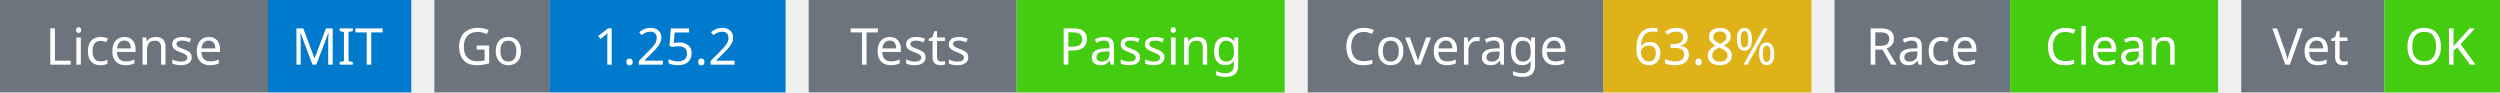
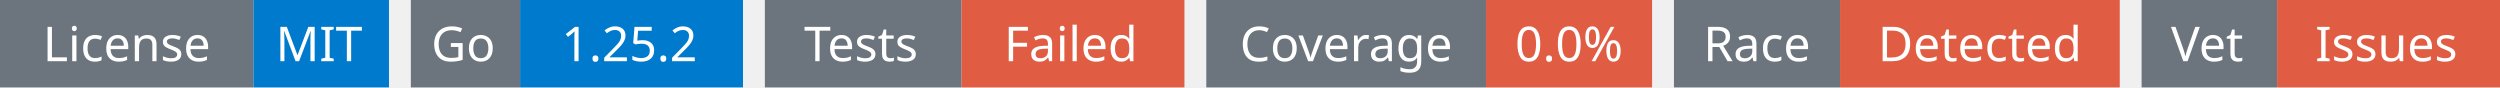
- <svg xmlns="http://www.w3.org/2000/svg" width="541" height="20" viewBox="0 0 541 20">
+ <svg xmlns="http://www.w3.org/2000/svg" width="572" height="20" viewBox="0 0 572 20">
  <g transform="translate(0, 0)">
    <rect x="0" y="0" width="58" height="20" fill="#6c757d" />
    <rect x="58" y="0" width="31" height="20" fill="#007acc" />
    <text x="29" y="14" text-anchor="middle" font-family="sans-serif" font-size="11" fill="white">License</text>
    <text x="73" y="14" text-anchor="middle" font-family="sans-serif" font-size="11" fill="white">MIT</text>
  </g>
  <g transform="translate(94, 0)">
    <rect x="0" y="0" width="25" height="20" fill="#6c757d" />
    <rect x="25" y="0" width="51" height="20" fill="#007acc" />
    <text x="12" y="14" text-anchor="middle" font-family="sans-serif" font-size="11" fill="white">Go</text>
    <text x="50" y="14" text-anchor="middle" font-family="sans-serif" font-size="11" fill="white">1.25.2</text>
  </g>
  <g transform="translate(175, 0)">
    <rect x="0" y="0" width="45" height="20" fill="#6c757d" />
-     <rect x="45" y="0" width="58" height="20" fill="#4c1" />
+     <rect x="45" y="0" width="51" height="20" fill="#e05d44" />
    <text x="22" y="14" text-anchor="middle" font-family="sans-serif" font-size="11" fill="white">Tests</text>
-     <text x="74" y="14" text-anchor="middle" font-family="sans-serif" font-size="11" fill="white">Passing</text>
+     <text x="70" y="14" text-anchor="middle" font-family="sans-serif" font-size="11" fill="white">Failed</text>
  </g>
-   <g transform="translate(283, 0)">
+   <g transform="translate(276, 0)">
    <rect x="0" y="0" width="64" height="20" fill="#6c757d" />
-     <rect x="64" y="0" width="45" height="20" fill="#dfb317" />
+     <rect x="64" y="0" width="38" height="20" fill="#e05d44" />
    <text x="32" y="14" text-anchor="middle" font-family="sans-serif" font-size="11" fill="white">Coverage</text>
-     <text x="86" y="14" text-anchor="middle" font-family="sans-serif" font-size="11" fill="white">63.8%</text>
+     <text x="83" y="14" text-anchor="middle" font-family="sans-serif" font-size="11" fill="white">0.0%</text>
  </g>
-   <g transform="translate(397, 0)">
+   <g transform="translate(383, 0)">
    <rect x="0" y="0" width="38" height="20" fill="#6c757d" />
-     <rect x="38" y="0" width="45" height="20" fill="#4c1" />
+     <rect x="38" y="0" width="64" height="20" fill="#e05d44" />
    <text x="19" y="14" text-anchor="middle" font-family="sans-serif" font-size="11" fill="white">Race</text>
-     <text x="60" y="14" text-anchor="middle" font-family="sans-serif" font-size="11" fill="white">Clean</text>
+     <text x="70" y="14" text-anchor="middle" font-family="sans-serif" font-size="11" fill="white">Detected</text>
  </g>
-   <g transform="translate(485, 0)">
+   <g transform="translate(490, 0)">
    <rect x="0" y="0" width="31" height="20" fill="#6c757d" />
-     <rect x="31" y="0" width="25" height="20" fill="#4c1" />
+     <rect x="31" y="0" width="51" height="20" fill="#e05d44" />
    <text x="15" y="14" text-anchor="middle" font-family="sans-serif" font-size="11" fill="white">Vet</text>
-     <text x="43" y="14" text-anchor="middle" font-family="sans-serif" font-size="11" fill="white">OK</text>
+     <text x="56" y="14" text-anchor="middle" font-family="sans-serif" font-size="11" fill="white">Issues</text>
  </g>
</svg>
